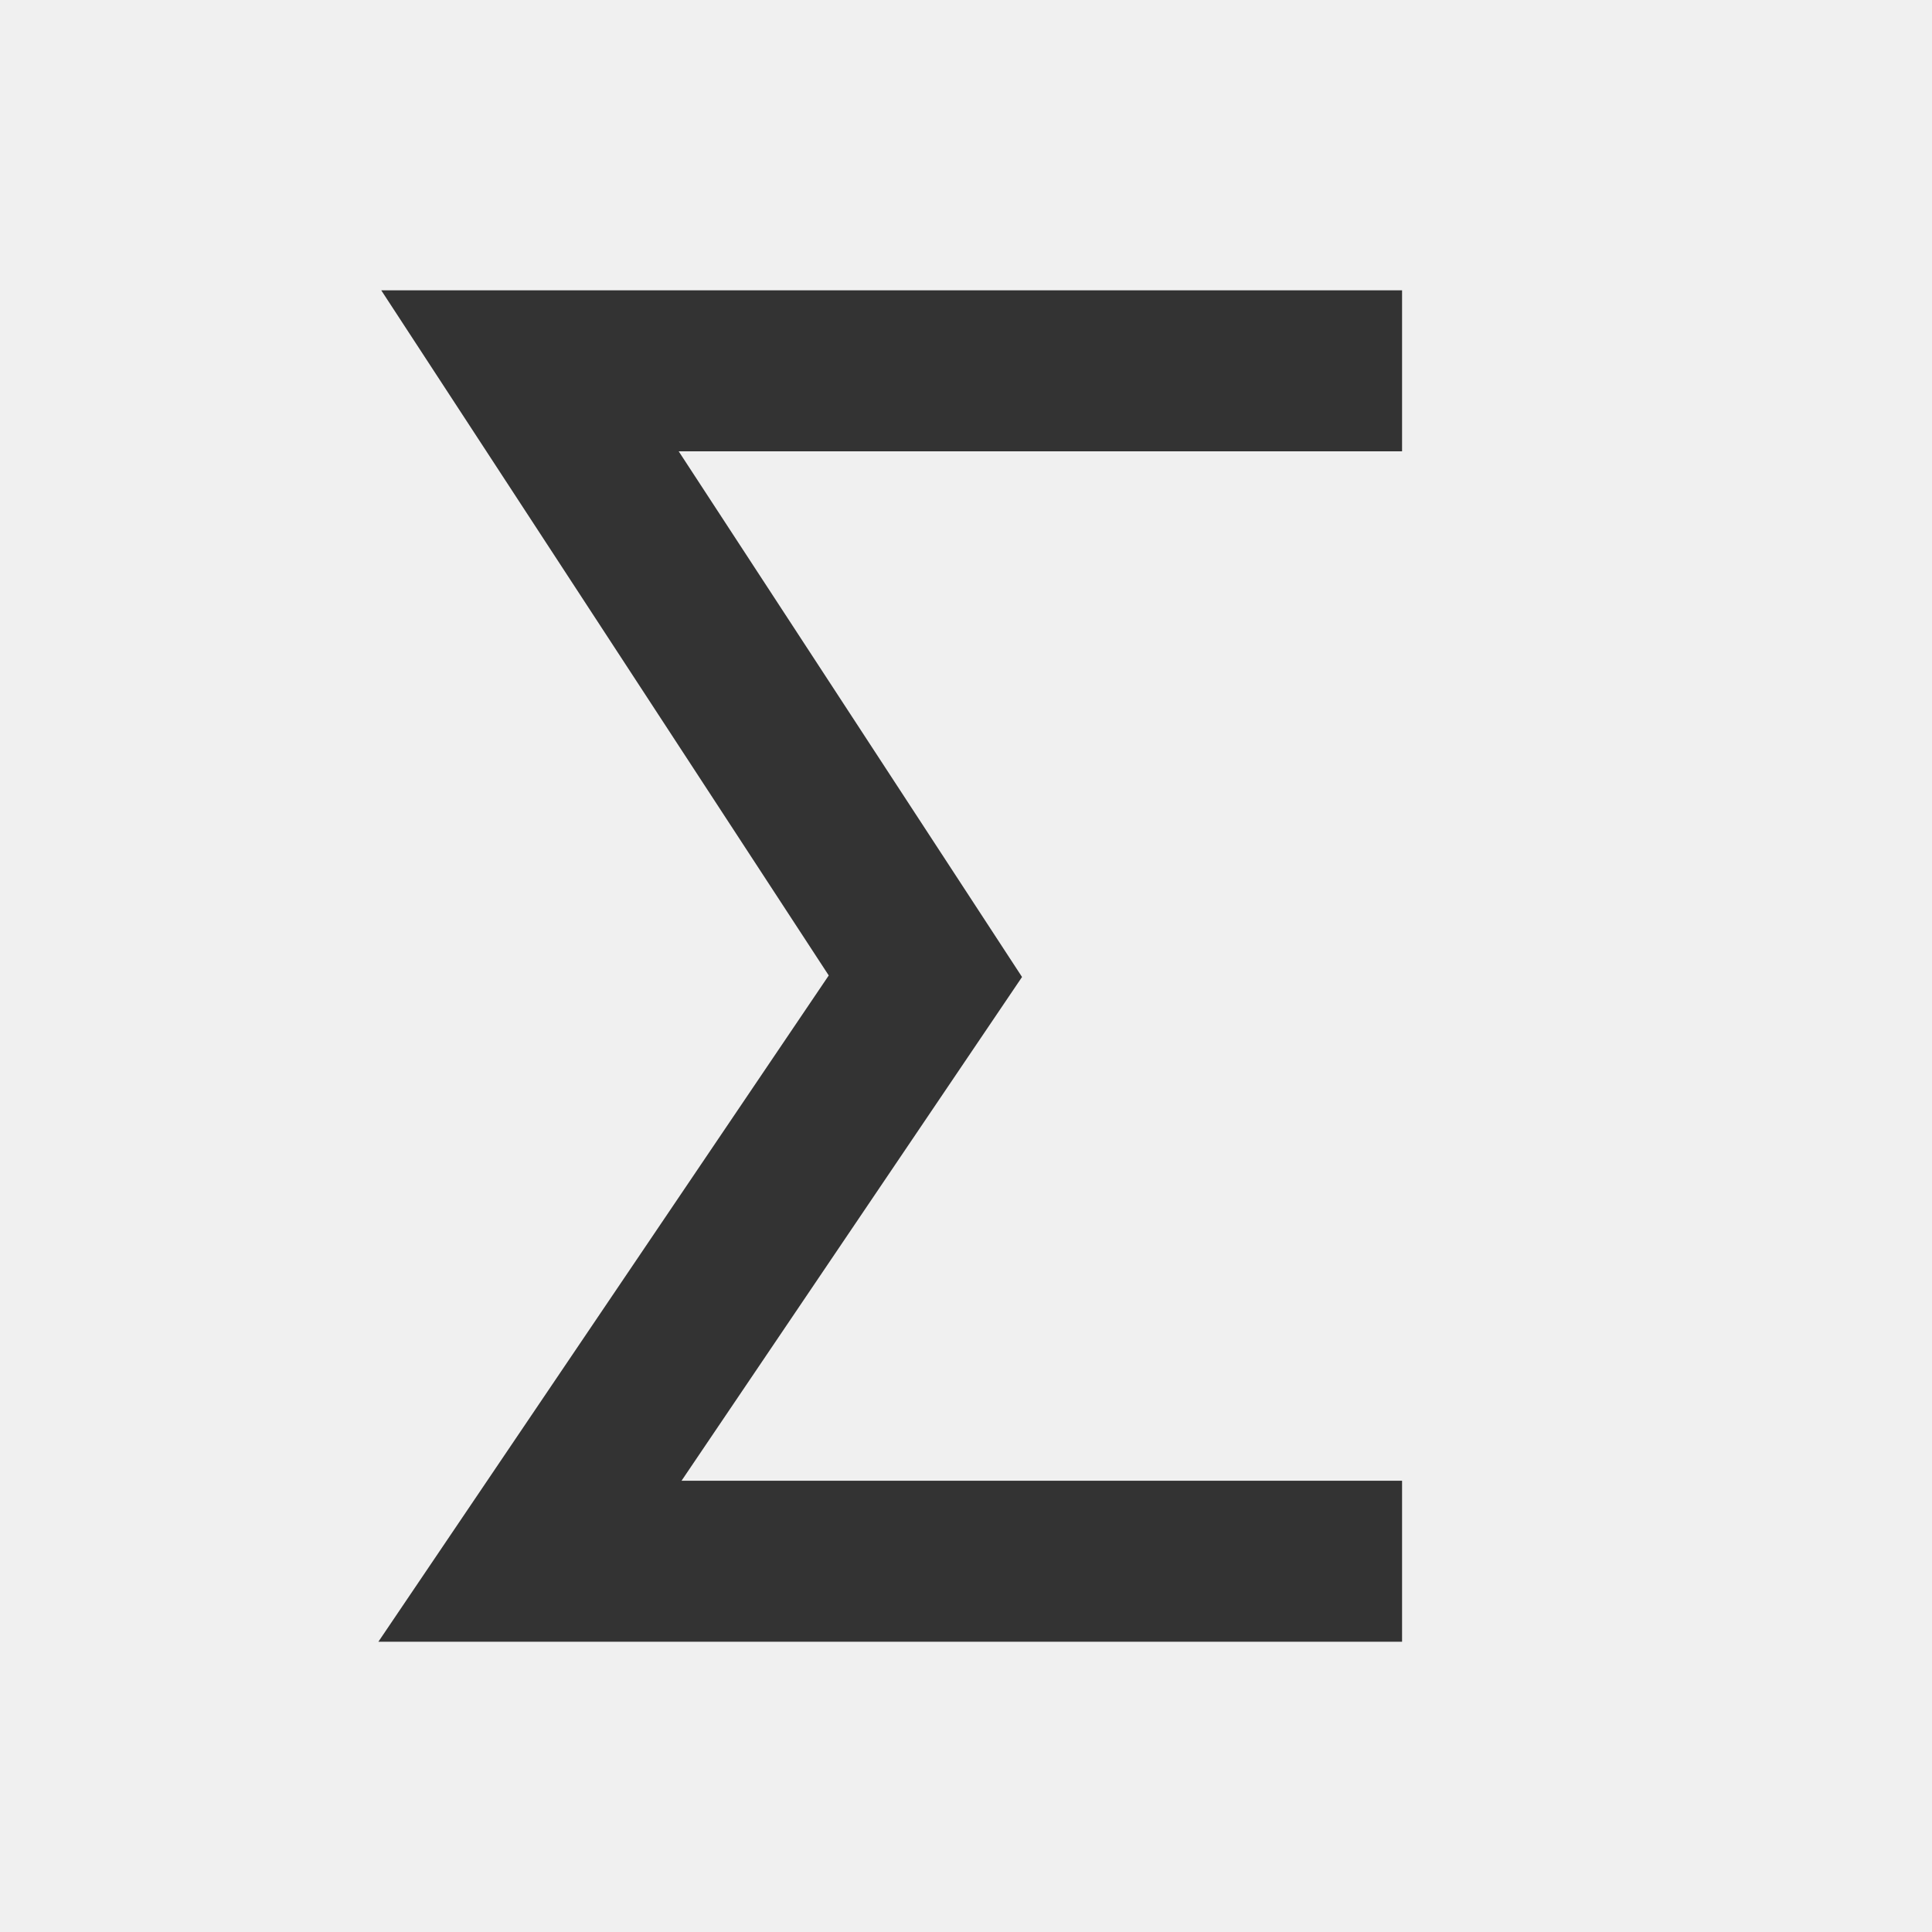
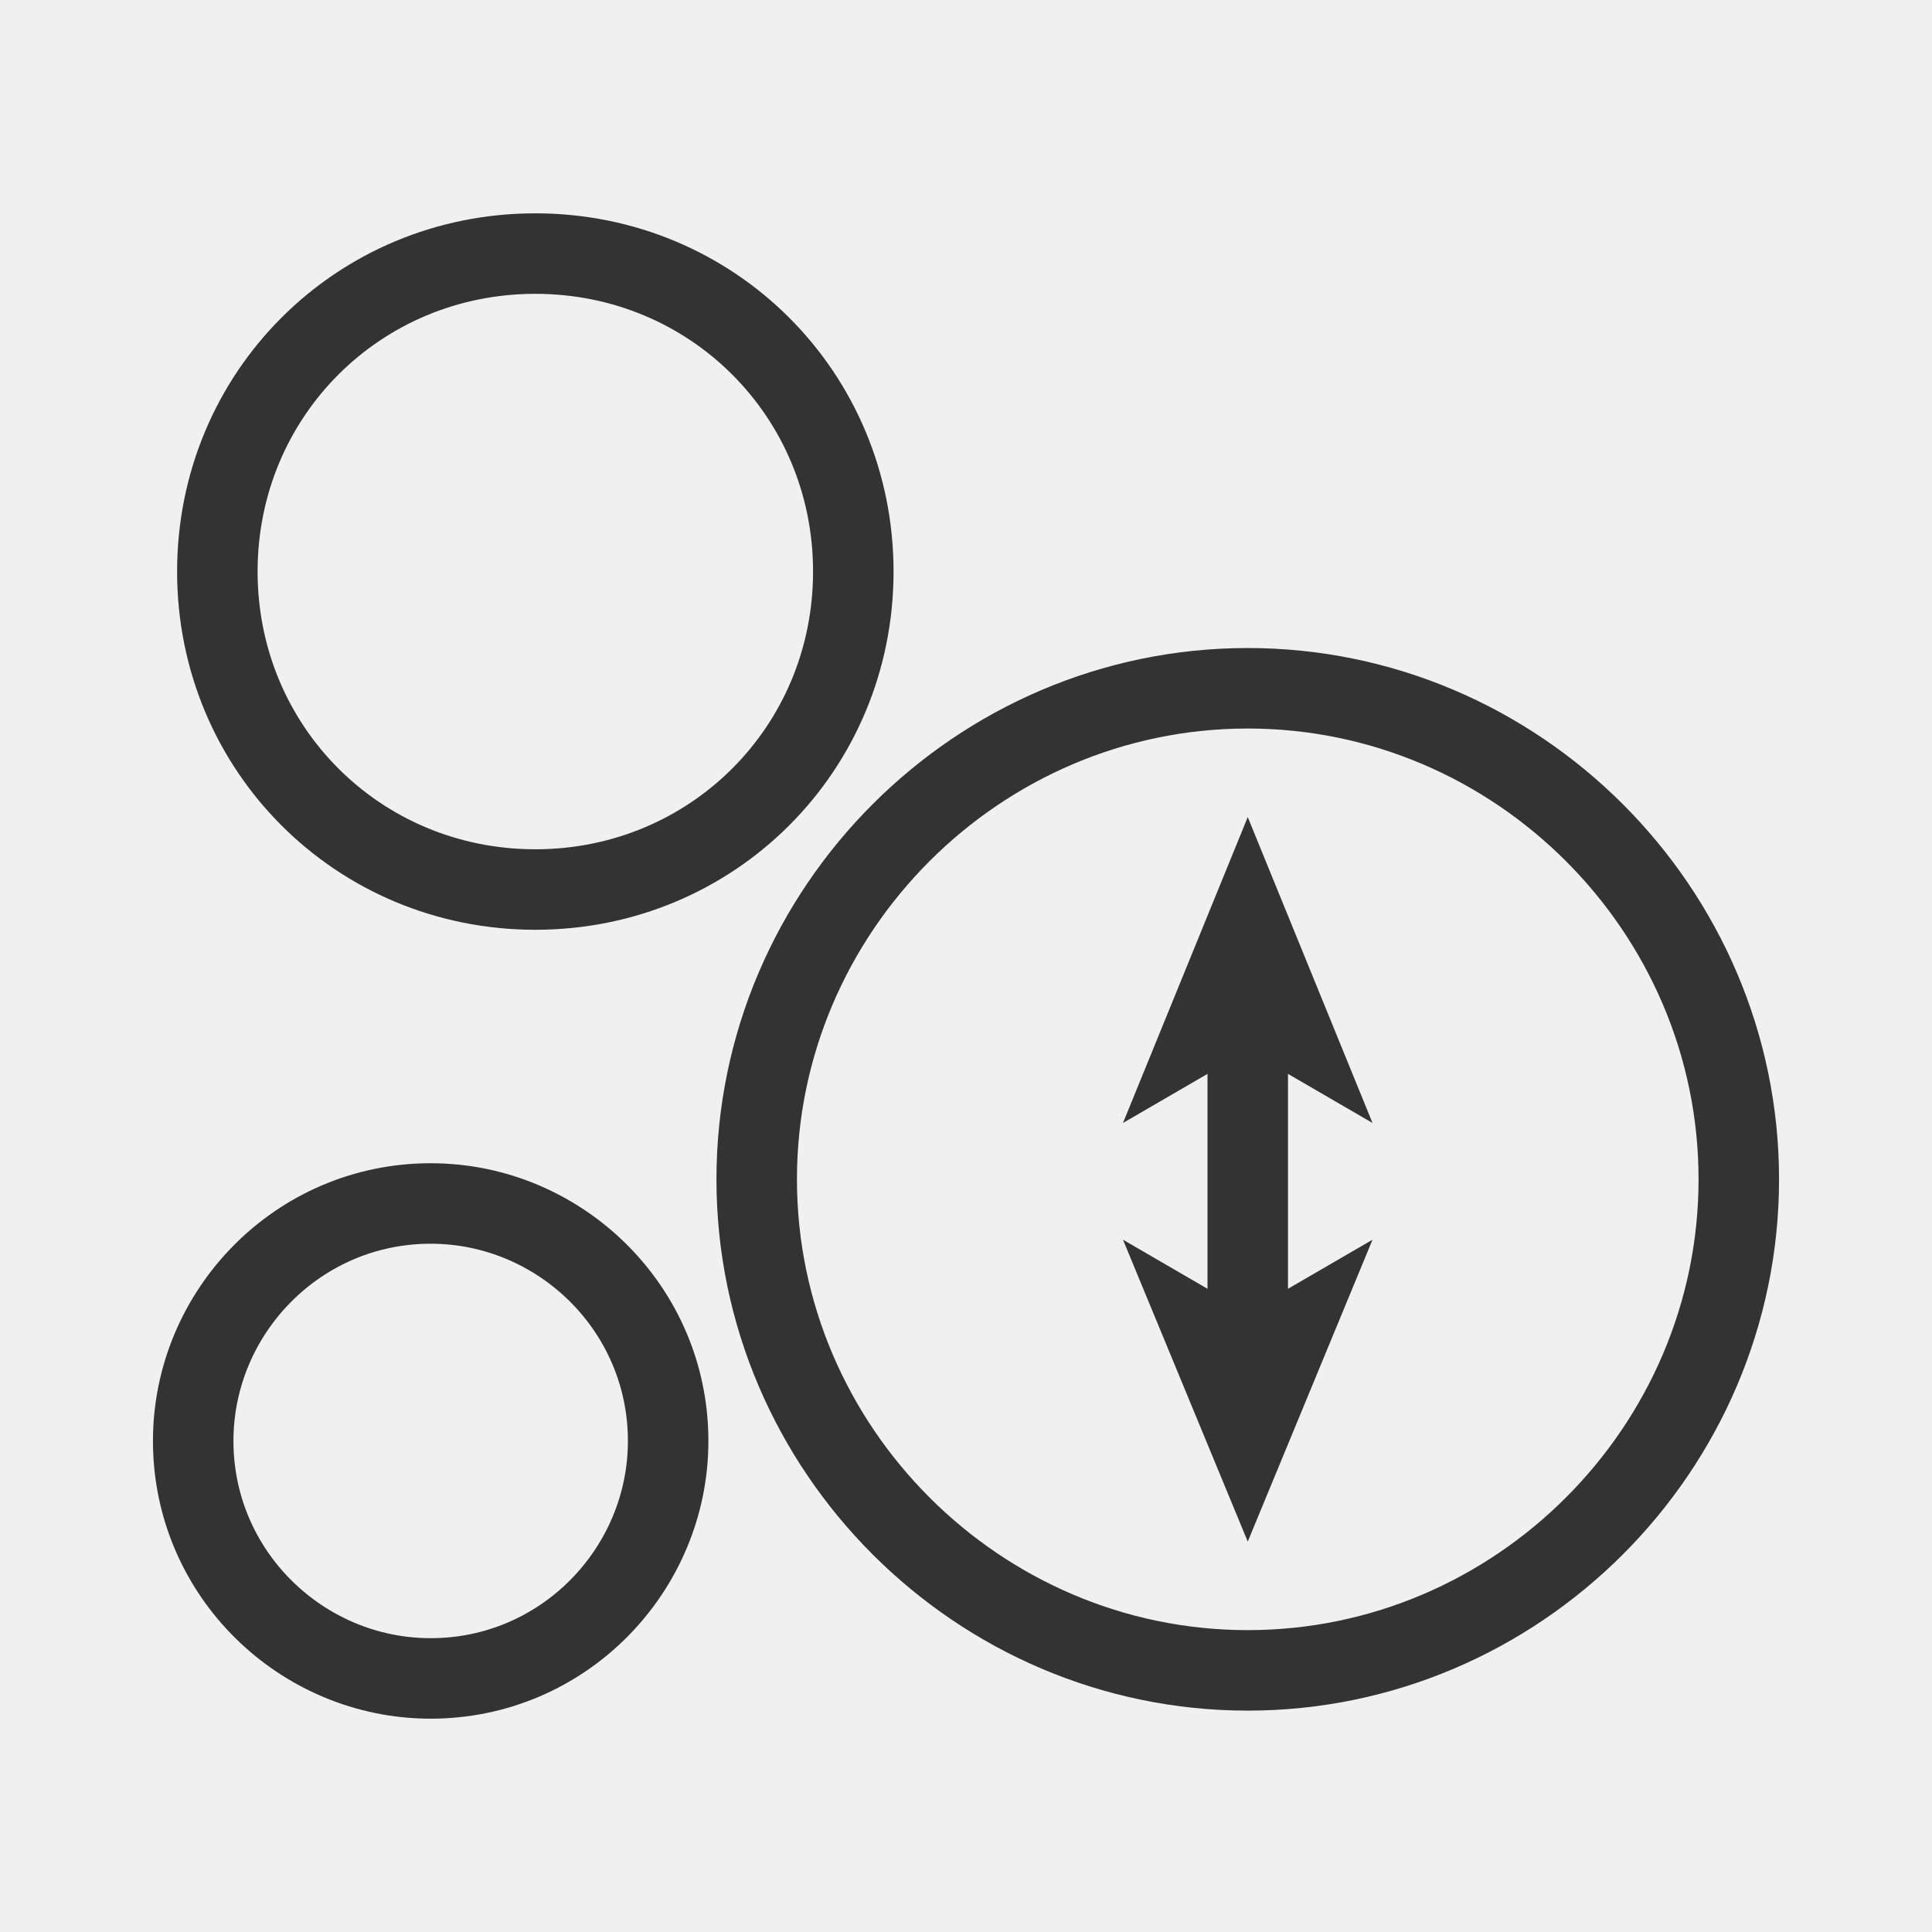
- <svg xmlns="http://www.w3.org/2000/svg" version="1.1" id="Layer_1" x="0px" y="0px" width="48px" height="48px" viewBox="0 0 48 48" enable-background="new 0 0 48 48" xml:space="preserve">
-   <path fill="#FFFFFF" stroke="#000000" stroke-miterlimit="10" d="M24,8.499" />
-   <polyline fill="none" stroke="#333333" stroke-width="4" stroke-miterlimit="10" points="34.834,9.213 13.167,9.213 22.991,24.254   13.167,38.788 34.834,38.788 " />
+ <svg xmlns="http://www.w3.org/2000/svg" version="1.1" id="Layer_1" x="0px" y="0px" viewBox="0 0 48 48" style="enable-background:new 0 0 48 48;" xml:space="preserve">
+   <style type="text/css">
+ 	.st0{fill:none;stroke:#333333;stroke-width:2;stroke-miterlimit:10;}
+ 	.st1{fill:#333333;}
+ </style>
+   <g>
+     <path class="st0" d="M31,17.1c6.7,0,12.2,5.5,12.2,12.2S37.7,41.5,31,41.5S18.8,36,18.8,29.3S24.3,17.1,31,17.1z" />
+     <path class="st0" d="M13.3,6.3c4.4,0,7.9,3.5,7.9,7.9s-3.5,7.9-7.9,7.9s-7.9-3.5-7.9-7.9S8.9,6.3,13.3,6.3z" />
+     <path class="st0" d="M10.7,29.9c3.2,0,5.9,2.6,5.9,5.9c0,3.2-2.6,5.9-5.9,5.9c-3.2,0-5.9-2.6-5.9-5.9C4.8,32.6,7.4,29.9,10.7,29.9z   " />
+     <g>
+       <g>
+         <line class="st0" x1="31" y1="25.7" x2="31" y2="33" />
+         <g>
+           <polygon class="st1" points="31,20.3 27.9,27.9 31,26.1 34.1,27.9     " />
+         </g>
+         <g>
+           <polygon class="st1" points="31,38.3 27.9,30.8 31,32.6 34.1,30.8     " />
+         </g>
+       </g>
+     </g>
+   </g>
</svg>
